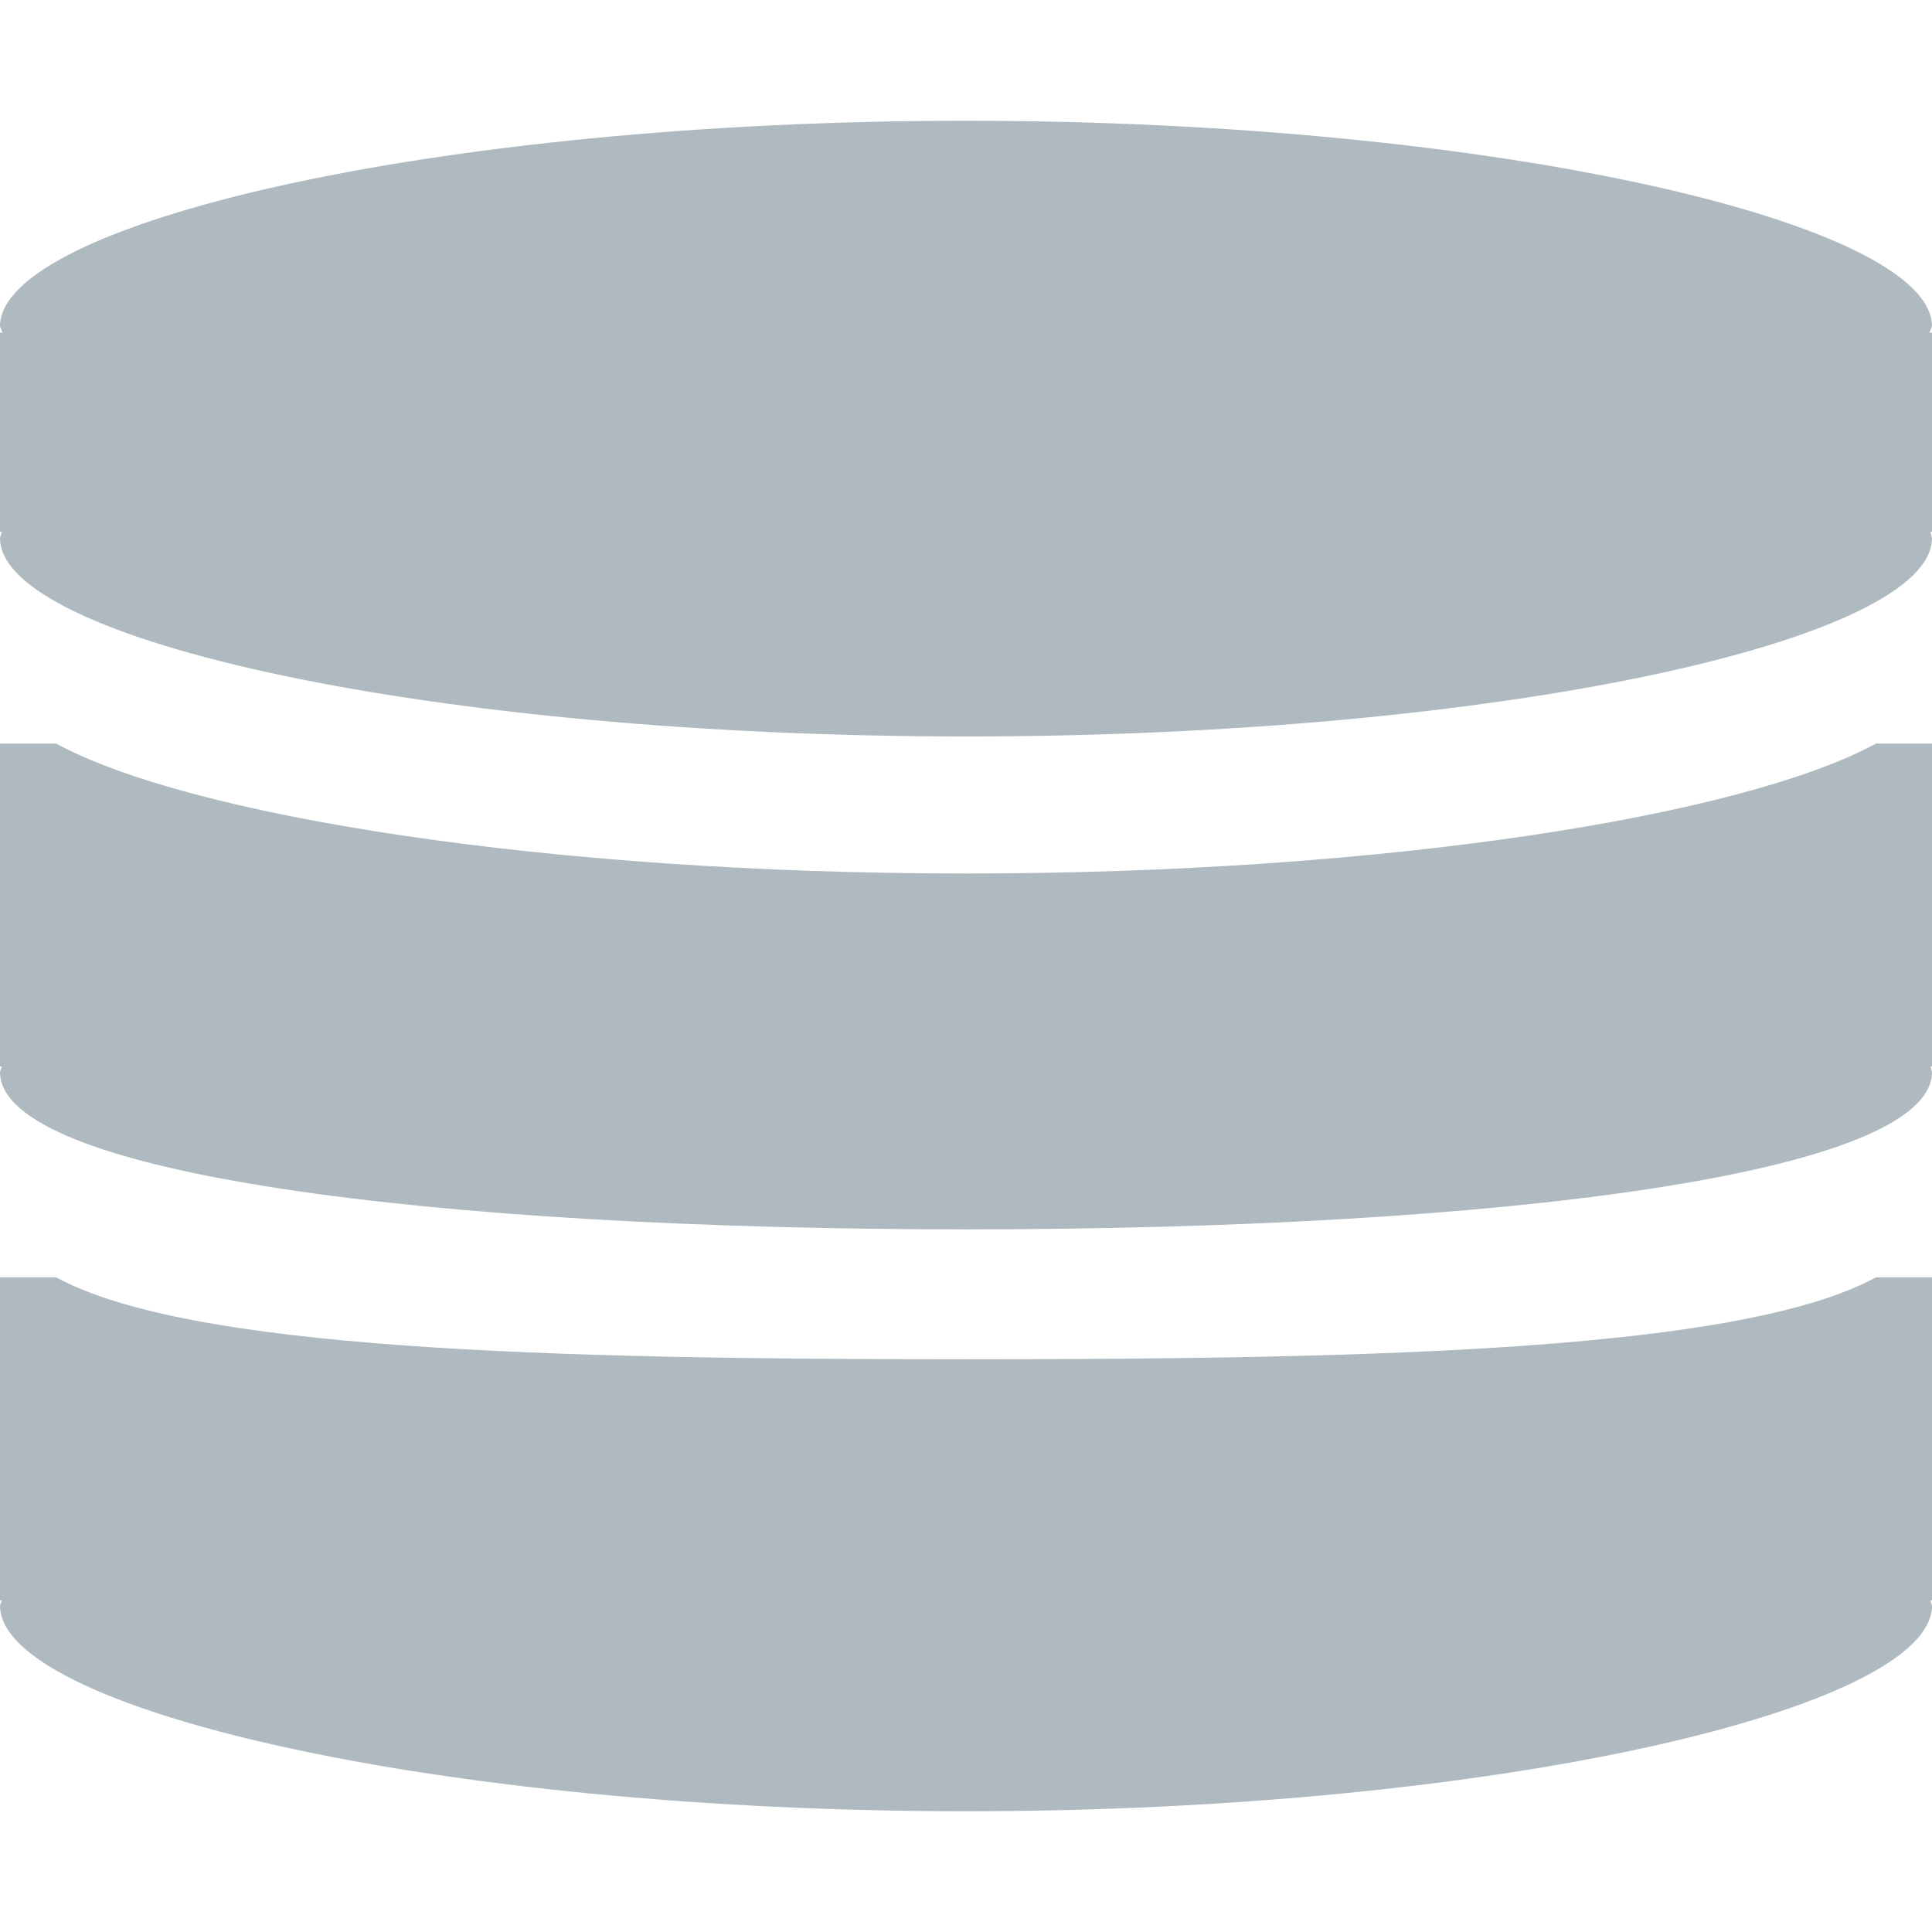
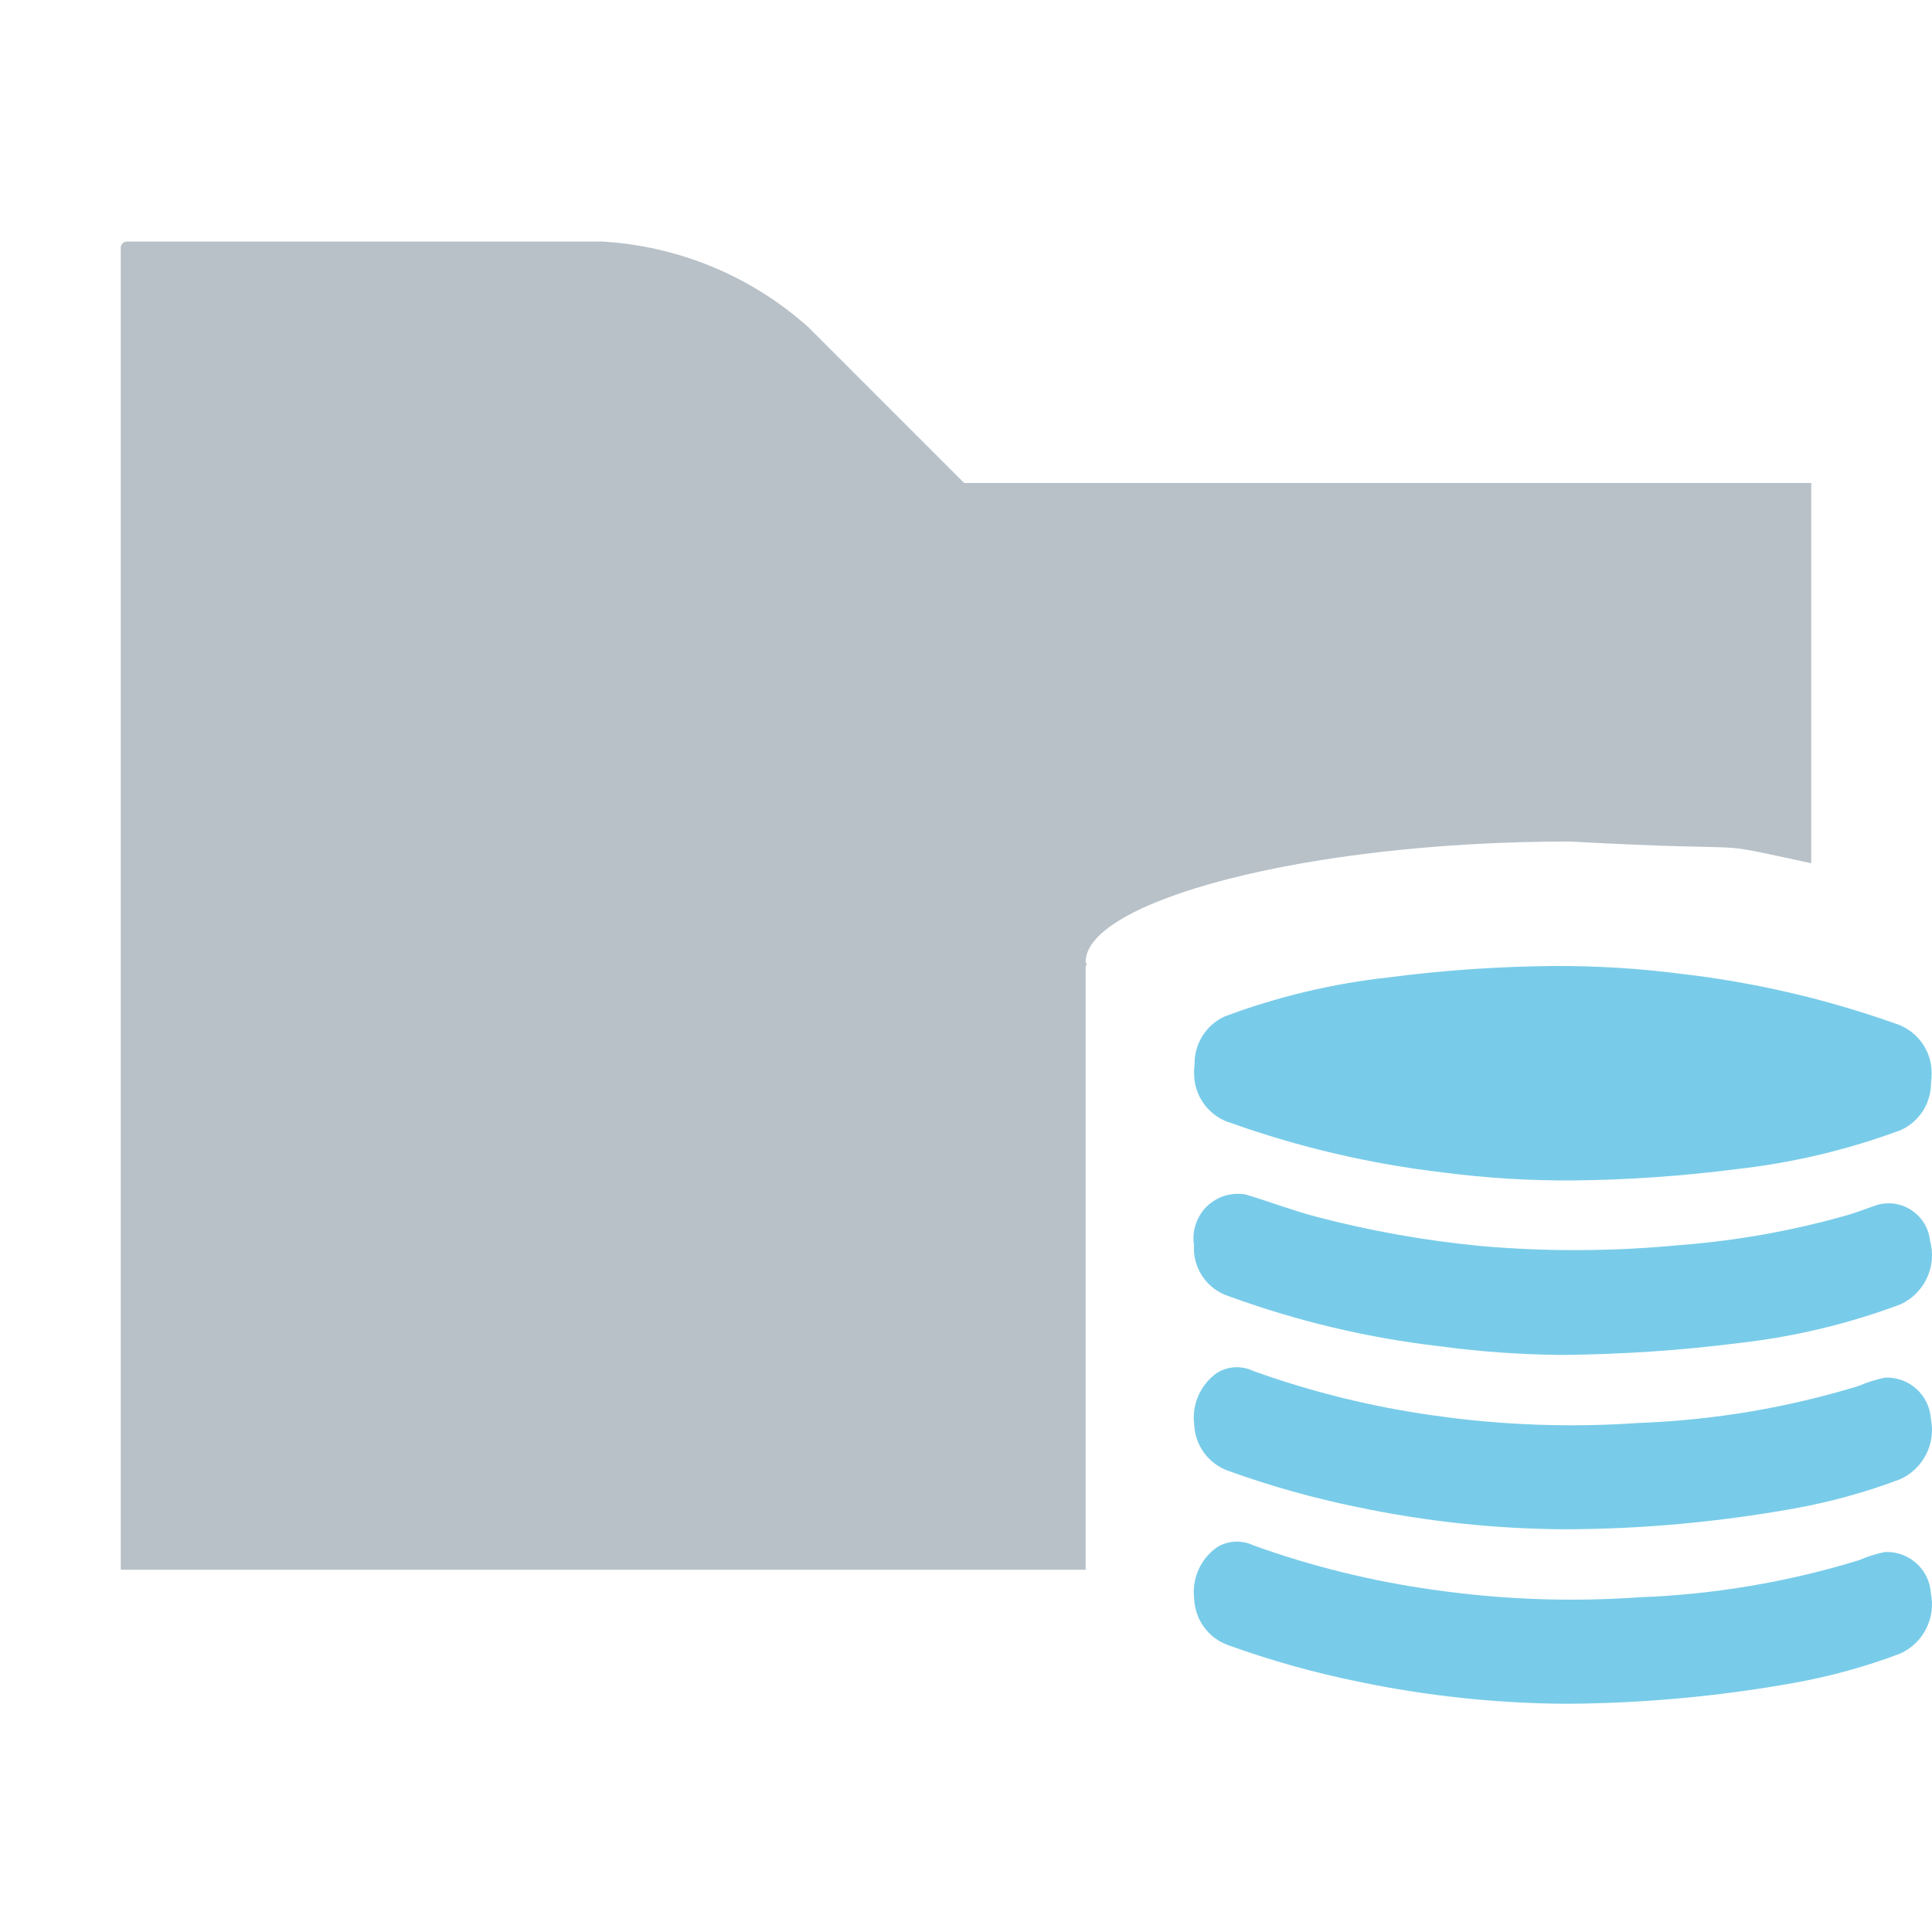
- <svg xmlns="http://www.w3.org/2000/svg" version="1.1" x="0" y="0" width="32" height="32" viewBox="0, 0, 32, 32">
+ <svg xmlns="http://www.w3.org/2000/svg" version="1.1" x="0" y="0" width="32" height="32" viewBox="0, 0, 16, 16">
  <g id="Background">
-     <rect x="0" y="0" width="32" height="32" fill="#000000" fill-opacity="0" />
+     <rect x="0" y="0" width="16" height="16" fill="#000000" fill-opacity="0" />
  </g>
  <g id="Layer_1">
-     <path d="M32,26.507 L31.973,26.507 L32,26.595 C32,28.291 24.831,30 16,30 C7.171,30 0,28.291 0,26.595 L0.03,26.507 L0,26.507 L0,21.157 L0.93,21.157 C3.13,22.352 9.032,22.514 16,22.514 C22.968,22.514 28.875,22.352 31.072,21.157 L32,21.157 L32,26.507 z M16,20.362 C7.171,20.362 0,19.448 0,17.754 L0.03,17.666 L0,17.666 L0,12.316 L0.93,12.316 C3.13,13.511 9.032,14.468 16,14.468 C22.968,14.468 28.875,13.511 31.072,12.316 L32,12.316 L32,17.666 L31.973,17.666 L32,17.754 C32,19.448 24.831,20.362 16,20.362 z M16,12.198 C7.171,12.198 0,10.607 0,8.911 L0.03,8.809 L0,8.809 L0,5.509 L0.043,5.509 L0,5.405 C0,3.709 7.171,2 16,2 C24.831,2 32,3.709 32,5.405 L31.957,5.509 L32,5.509 L32,8.809 L31.973,8.809 L32,8.911 C32,10.607 24.831,12.198 16,12.198" fill="#AEB9C0" />
+     <path d="M1,13.5 L15,13.5 L15,4.5 L7.985,4.5 L6.696,3.211 C6.222,2.786 5.616,2.535 4.979,2.5 L1.051,2.5 C1.023,2.5 1,2.523 1,2.551 L1,2.551 L1,13.5 z" fill="#40B6E0" id="sourceRoot" opacity="0.6" display="none" />
+     <g id="ResourcesRoot">
+       <g opacity="0.7">
+         <path d="M4.979,2 C5.616,2.035 6.222,2.286 6.696,2.711 L7.985,4 L15,4 L15,7.149 C14.051,6.946 14.71,7.063 13,6.969 C10.788,6.969 8.991,7.469 8.991,7.965 L9.002,7.996 L8.991,7.996 L8.991,13 L1,13 L1,2.051 C1,2.023 1.023,2 1.051,2 L4.979,2 z" fill="#9AA7B0" />
+       </g>
+       <path d="M10,12 L16,12 L16,13 L10,13 z" fill="#D9A343" display="none" />
+       <path d="M10,14 L16,14 L16,15 L10,15 z" fill="#D9A343" display="none" />
+       <path d="M10,10 L16,10 L16,11 L10,11 z" fill="#D9A343" display="none" />
+       <path d="M10,8 L16,8 L16,9 L10,9 z" fill="#D9A343" display="none" />
+     </g>
+     <path d="M16,13.252 L15.995,13.252 L16,13.27 C16,13.634 14.656,14 13,14 C11.345,14 10,13.634 10,13.27 L10.006,13.252 L10,13.252 L10,12.221 L10.174,12.221 C10.587,12.478 11.693,12.628 13,12.628 C14.306,12.628 15.414,12.478 15.826,12.221 L16,12.221 L16,13.252 z M13,11.935 C11.345,11.935 10,11.739 10,11.376 L10.006,11.357 L10,11.357 L10,10.211 L10.174,10.211 C10.587,10.467 11.693,10.672 13,10.672 C14.306,10.672 15.414,10.467 15.826,10.211 L16,10.211 L16,11.357 L15.995,11.357 L16,11.376 C16,11.739 14.656,11.935 13,11.935 z M13,9.991 C11.345,9.991 10,9.65 10,9.287 L10.006,9.265 L10,9.265 L10,8.752 L10.008,8.752 L10,8.73 C10,8.366 11.345,8 13,8 C14.656,8 16,8.366 16,8.73 L15.992,8.752 L16,8.752 L16,9.265 L15.995,9.265 L16,9.287 C16,9.65 14.656,9.991 13,9.991" fill="#40B6E0" fill-opacity="0.855" display="none" />
+     <g id="dbms">
+       <path d="M12.929,11.221 C12.592,11.218 12.255,11.194 11.92,11.149 C11.326,11.08 10.742,10.941 10.18,10.736 C9.996,10.678 9.876,10.503 9.888,10.311 C9.87,10.194 9.909,10.076 9.993,9.992 C10.078,9.909 10.197,9.872 10.314,9.892 C10.511,9.95 10.704,10.025 10.903,10.077 C11.349,10.194 11.805,10.275 12.265,10.319 C12.814,10.367 13.366,10.364 13.914,10.311 C14.386,10.275 14.854,10.191 15.31,10.06 C15.391,10.036 15.471,10.003 15.552,9.977 C15.65,9.951 15.754,9.969 15.837,10.027 C15.92,10.085 15.974,10.176 15.984,10.276 C16.042,10.487 15.939,10.708 15.742,10.801 C15.313,10.962 14.867,11.069 14.413,11.121 C13.921,11.184 13.425,11.217 12.929,11.221 z" fill="#40B6E0" opacity="0.7" />
+       <path d="M15.997,8.885 C15.997,8.695 15.871,8.528 15.689,8.474 C15.121,8.273 14.532,8.136 13.933,8.066 C13.578,8.02 13.221,7.998 12.864,8 C12.409,8.004 11.954,8.035 11.503,8.094 C11.037,8.145 10.579,8.254 10.139,8.419 C9.988,8.49 9.892,8.642 9.893,8.809 C9.89,8.836 9.888,8.863 9.889,8.89 C9.889,9.081 10.014,9.248 10.197,9.301 C10.765,9.503 11.354,9.64 11.952,9.71 C12.307,9.756 12.664,9.778 13.021,9.776 C13.476,9.772 13.931,9.74 14.383,9.682 C14.849,9.63 15.307,9.521 15.746,9.357 C15.897,9.286 15.993,9.134 15.992,8.967 C15.996,8.94 15.997,8.913 15.997,8.885 z" fill="#40B6E0" opacity="0.7" />
+       <path d="M12.964,14.11 C12.388,14.106 11.814,14.045 11.25,13.927 C10.882,13.852 10.52,13.751 10.167,13.623 C10.007,13.564 9.898,13.415 9.89,13.245 C9.868,13.076 9.941,12.909 10.081,12.812 C10.172,12.758 10.284,12.752 10.38,12.798 C10.863,12.972 11.363,13.095 11.872,13.166 C12.436,13.247 13.008,13.268 13.576,13.228 C14.193,13.205 14.805,13.102 15.395,12.921 C15.464,12.891 15.537,12.868 15.611,12.853 C15.81,12.845 15.979,12.997 15.991,13.196 C16.033,13.401 15.927,13.608 15.737,13.694 C15.452,13.802 15.158,13.883 14.858,13.937 C14.233,14.049 13.599,14.107 12.964,14.11 z" fill="#40B6E0" opacity="0.7" />
+       <path d="M12.964,12.665 C12.388,12.662 11.814,12.601 11.25,12.483 C10.882,12.408 10.52,12.307 10.167,12.179 C10.007,12.12 9.898,11.971 9.89,11.8 C9.868,11.632 9.941,11.465 10.081,11.368 C10.172,11.313 10.284,11.308 10.38,11.354 C10.863,11.528 11.363,11.651 11.872,11.722 C12.436,11.803 13.008,11.824 13.576,11.784 C14.193,11.761 14.805,11.658 15.395,11.477 C15.464,11.447 15.537,11.424 15.611,11.409 C15.81,11.4 15.979,11.553 15.991,11.752 C16.033,11.957 15.927,12.164 15.737,12.25 C15.452,12.358 15.158,12.439 14.858,12.493 C14.233,12.605 13.599,12.663 12.964,12.665 z" fill="#40B6E0" opacity="0.7" />
+     </g>
  </g>
</svg>
